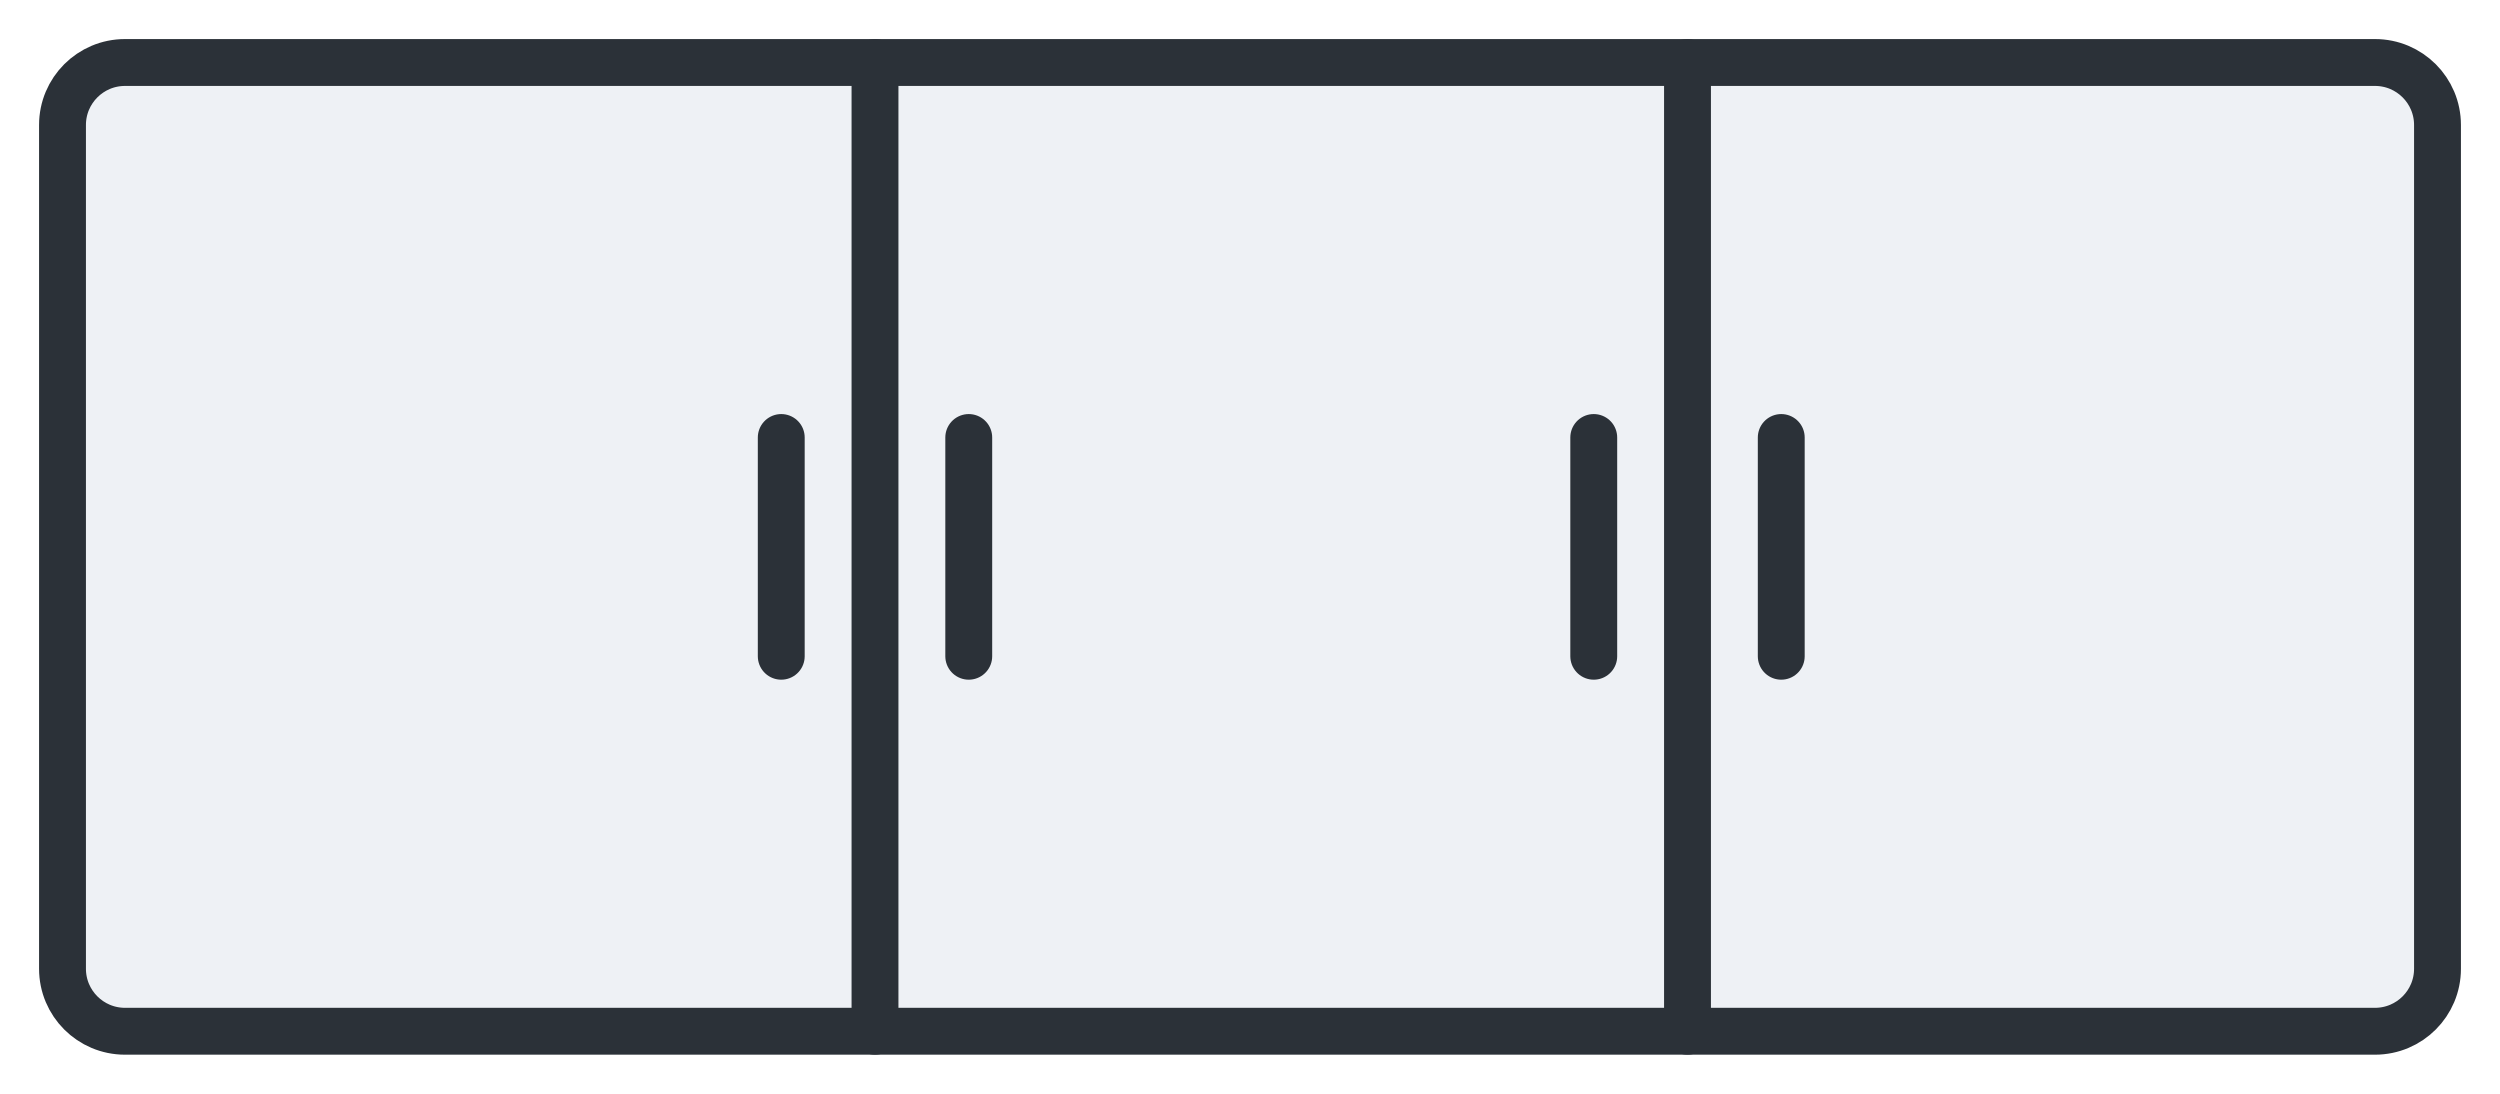
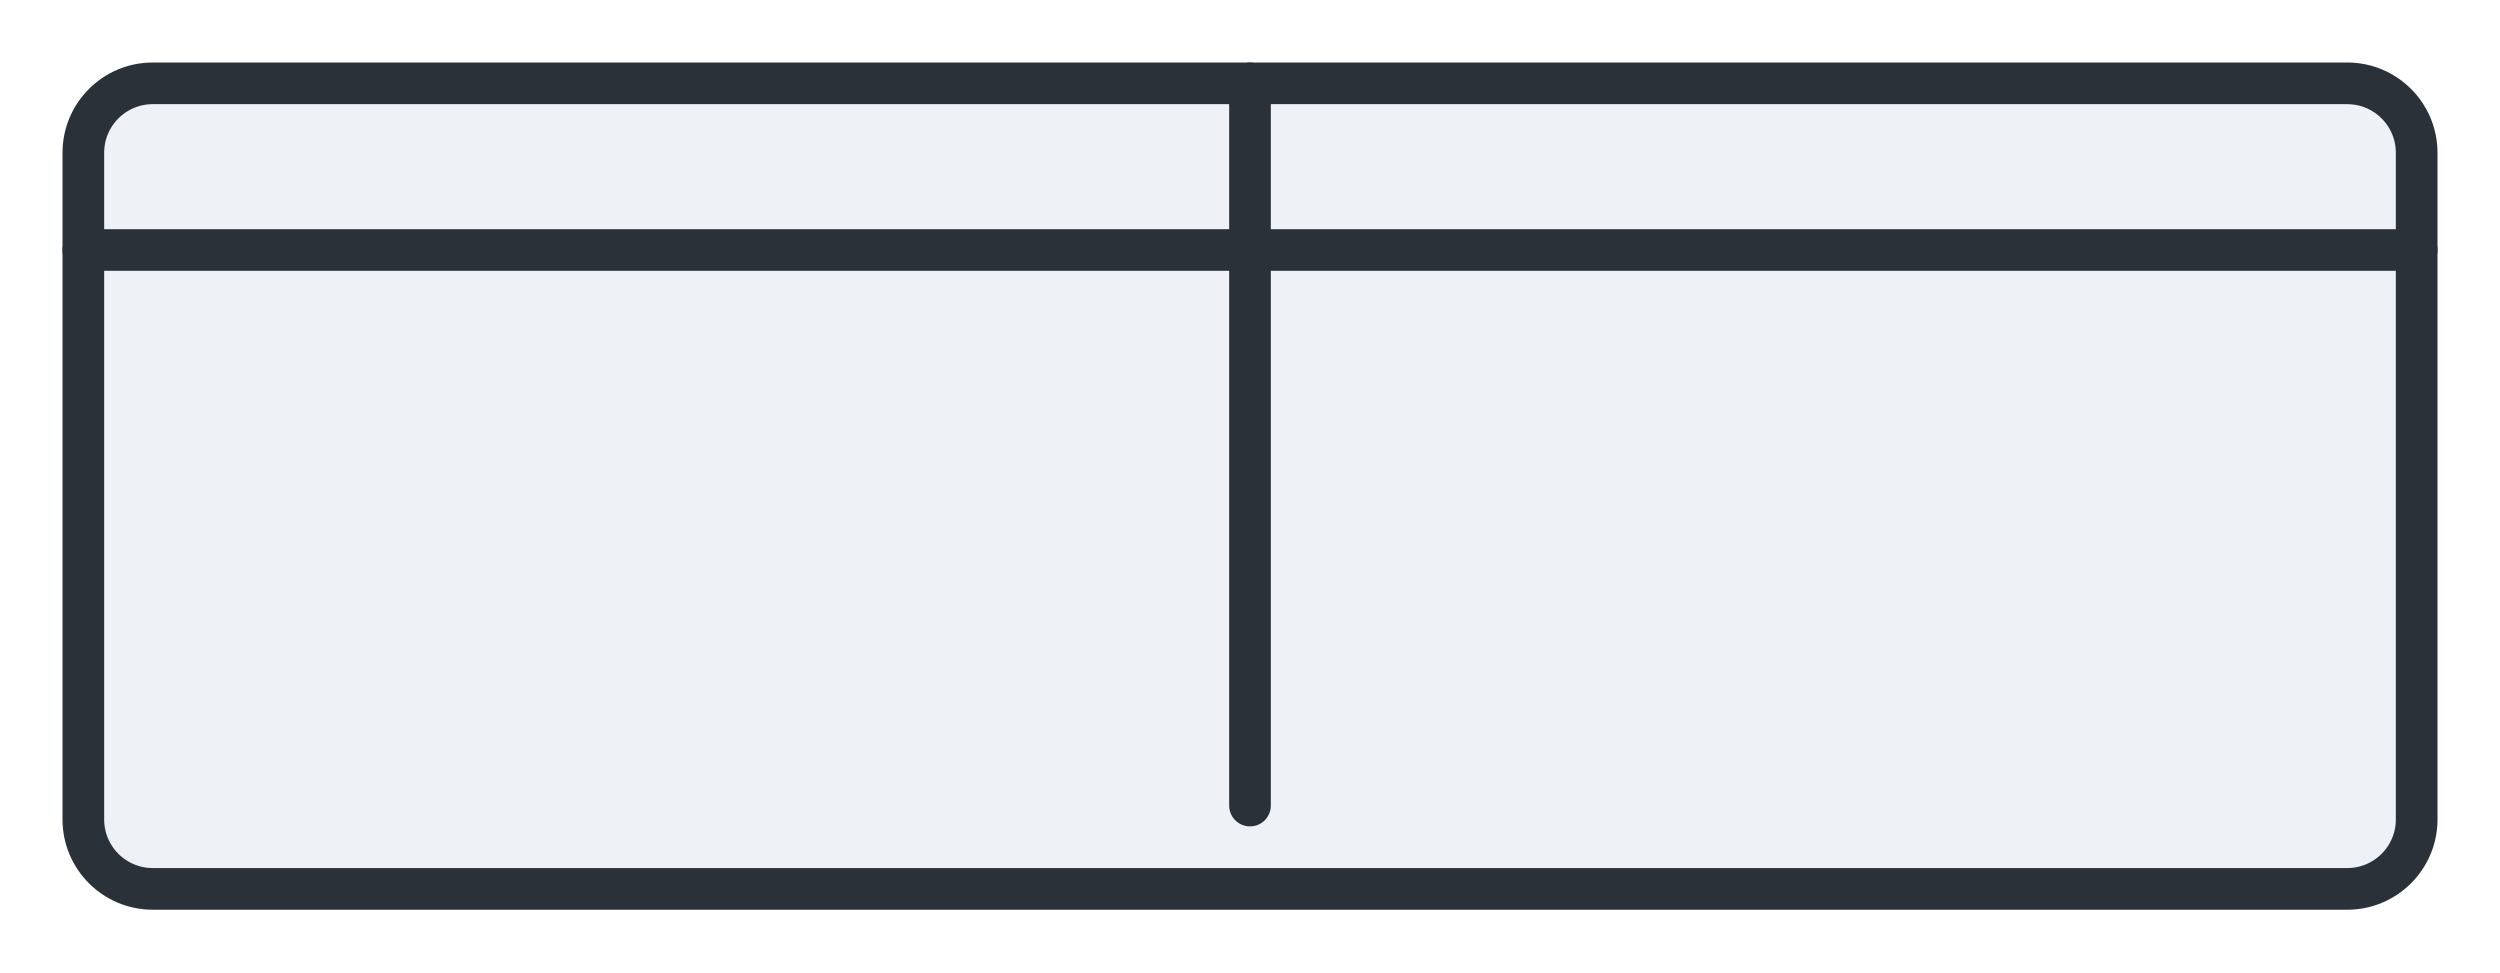
- <svg xmlns="http://www.w3.org/2000/svg" viewBox="0 0 160 70" width="160" height="70">
+ <svg xmlns="http://www.w3.org/2000/svg" viewBox="0 0 180 70" width="180" height="70">
  <g fill="#eef1f5" stroke="#2b3138" stroke-width="3" stroke-linecap="round" stroke-linejoin="round">
-     <rect x="4" y="4" width="152" height="62" rx="4" />
-     <line x1="56" y1="4" x2="56" y2="66" />
-     <line x1="108" y1="4" x2="108" y2="66" />
-     <line x1="50" y1="28" x2="50" y2="42" />
-     <line x1="62" y1="28" x2="62" y2="42" />
-     <line x1="102" y1="28" x2="102" y2="42" />
-     <line x1="114" y1="28" x2="114" y2="42" />
+     <rect x="6" y="6" width="168" height="58" rx="5" />
+     <line x1="6" y1="18" x2="174" y2="18" />
+     <line x1="90" y1="6" x2="90" y2="58" />
  </g>
</svg>
